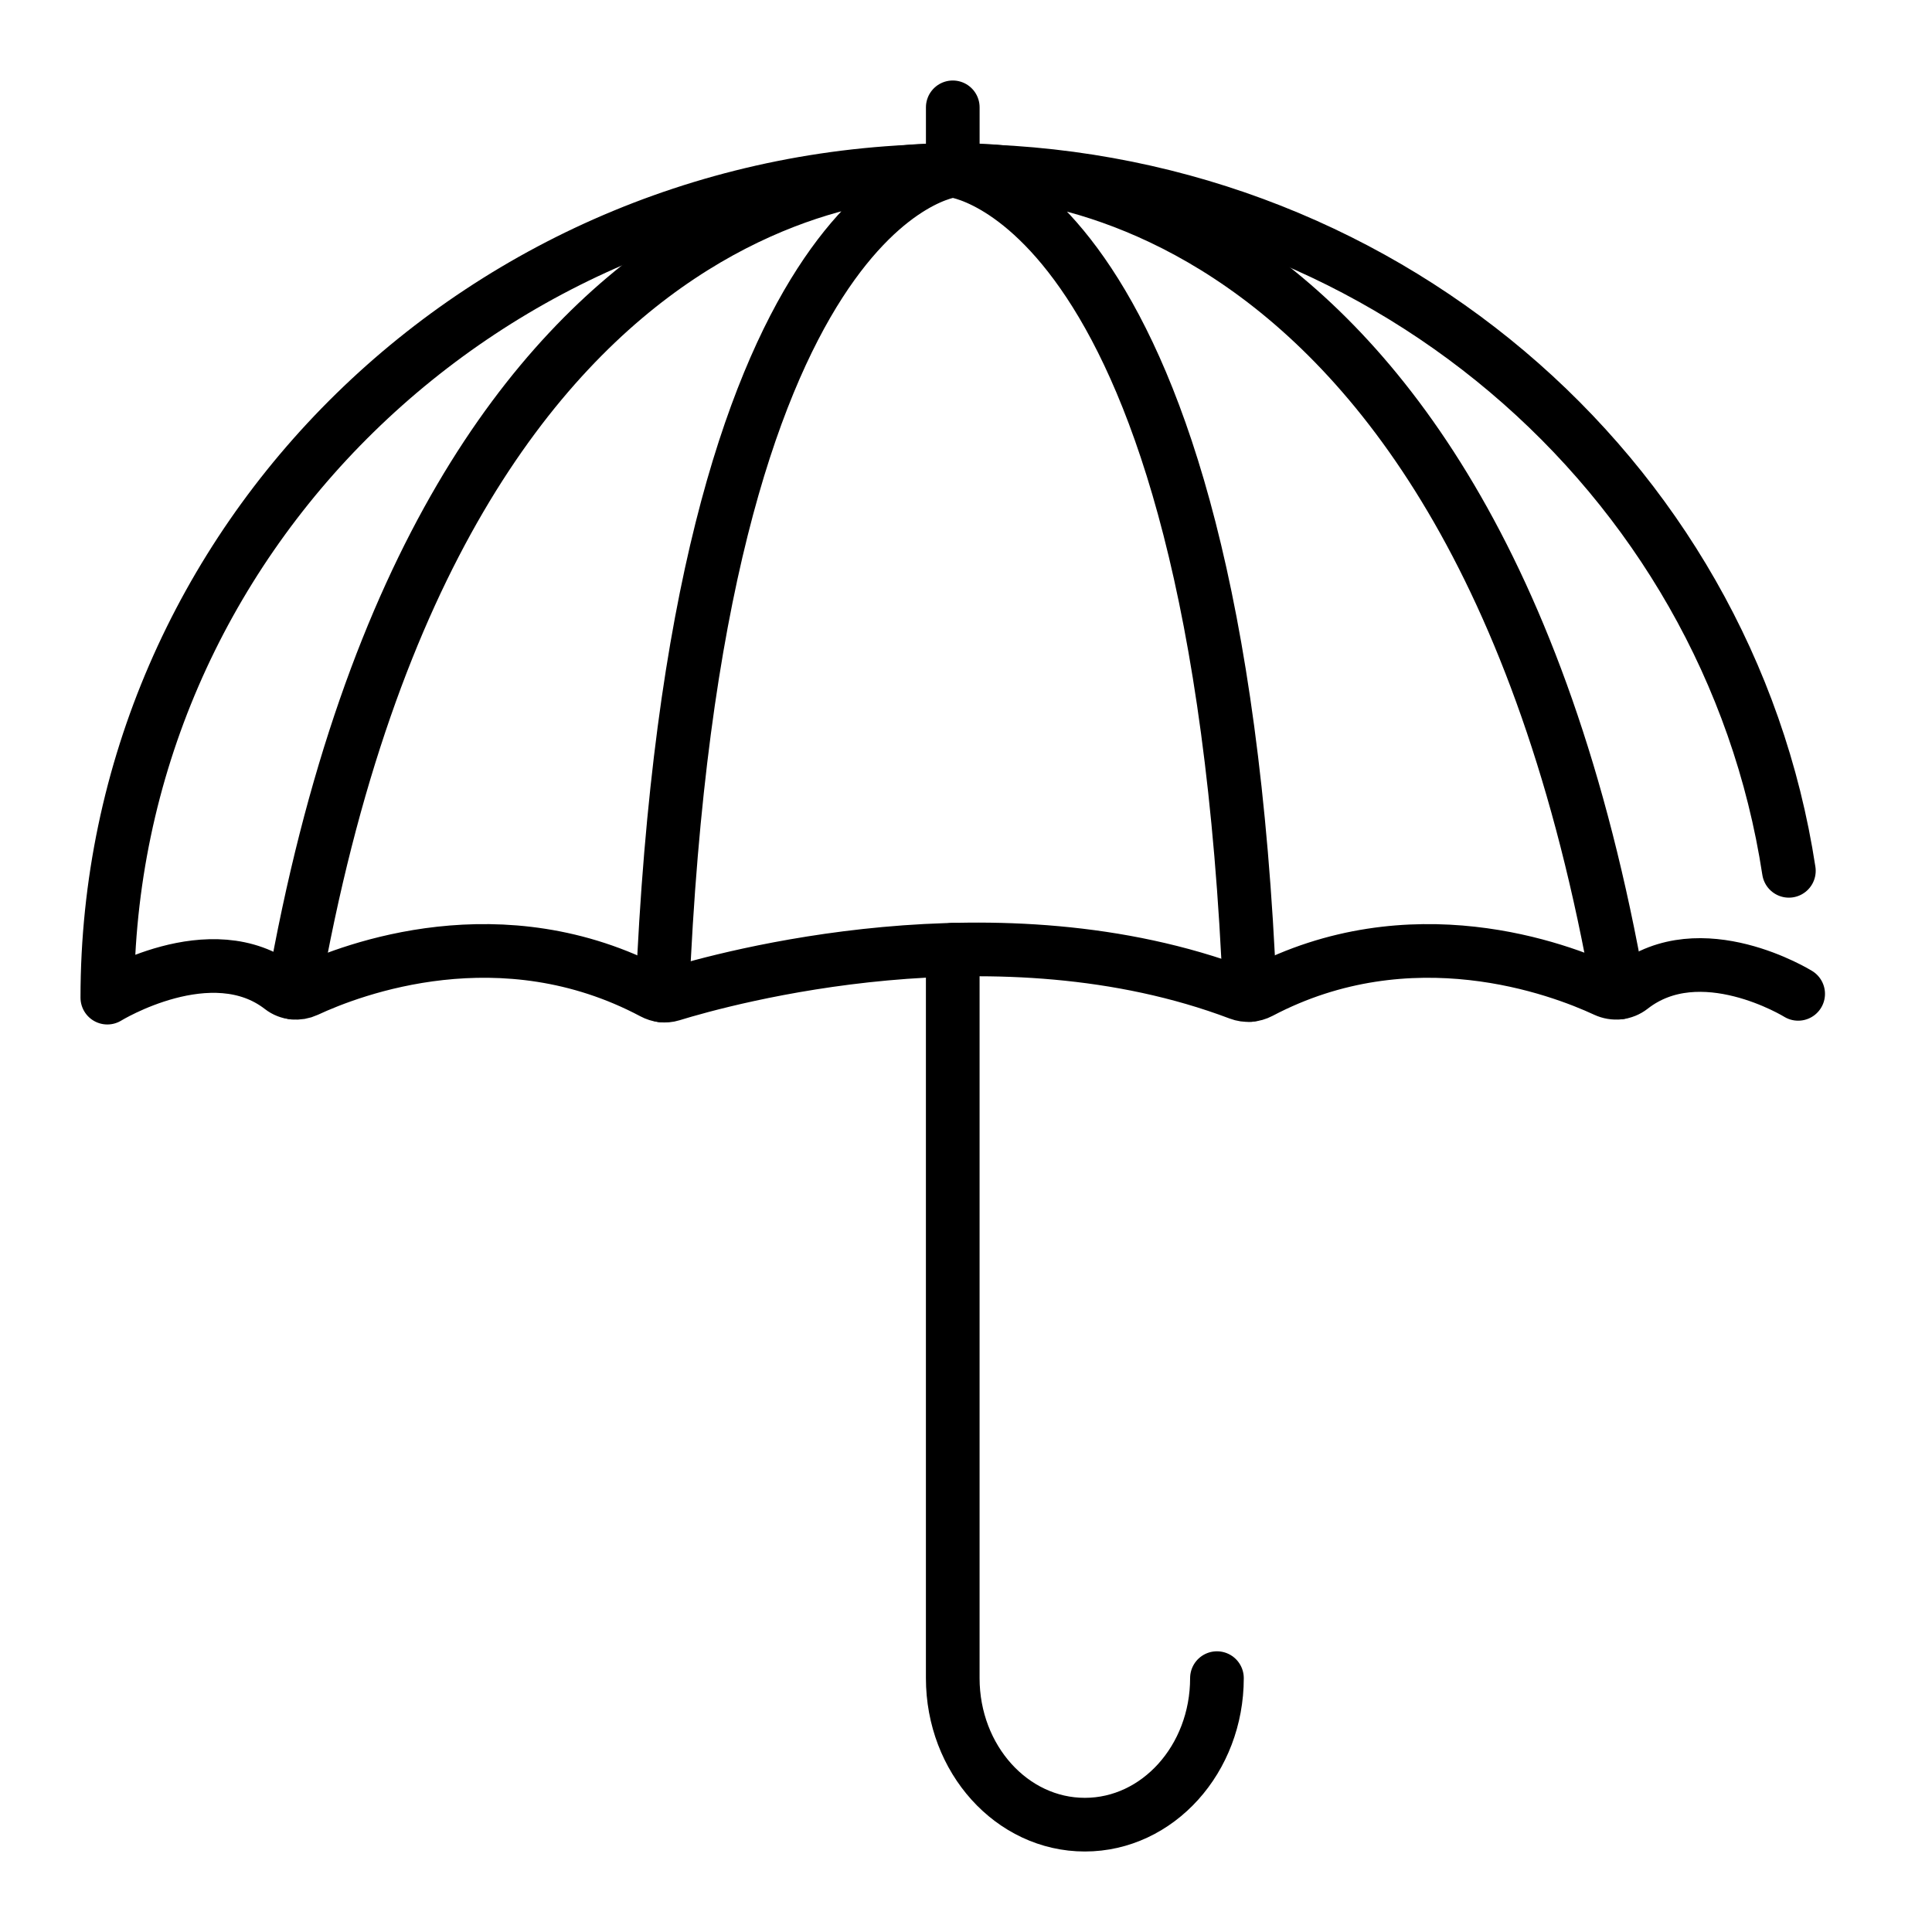
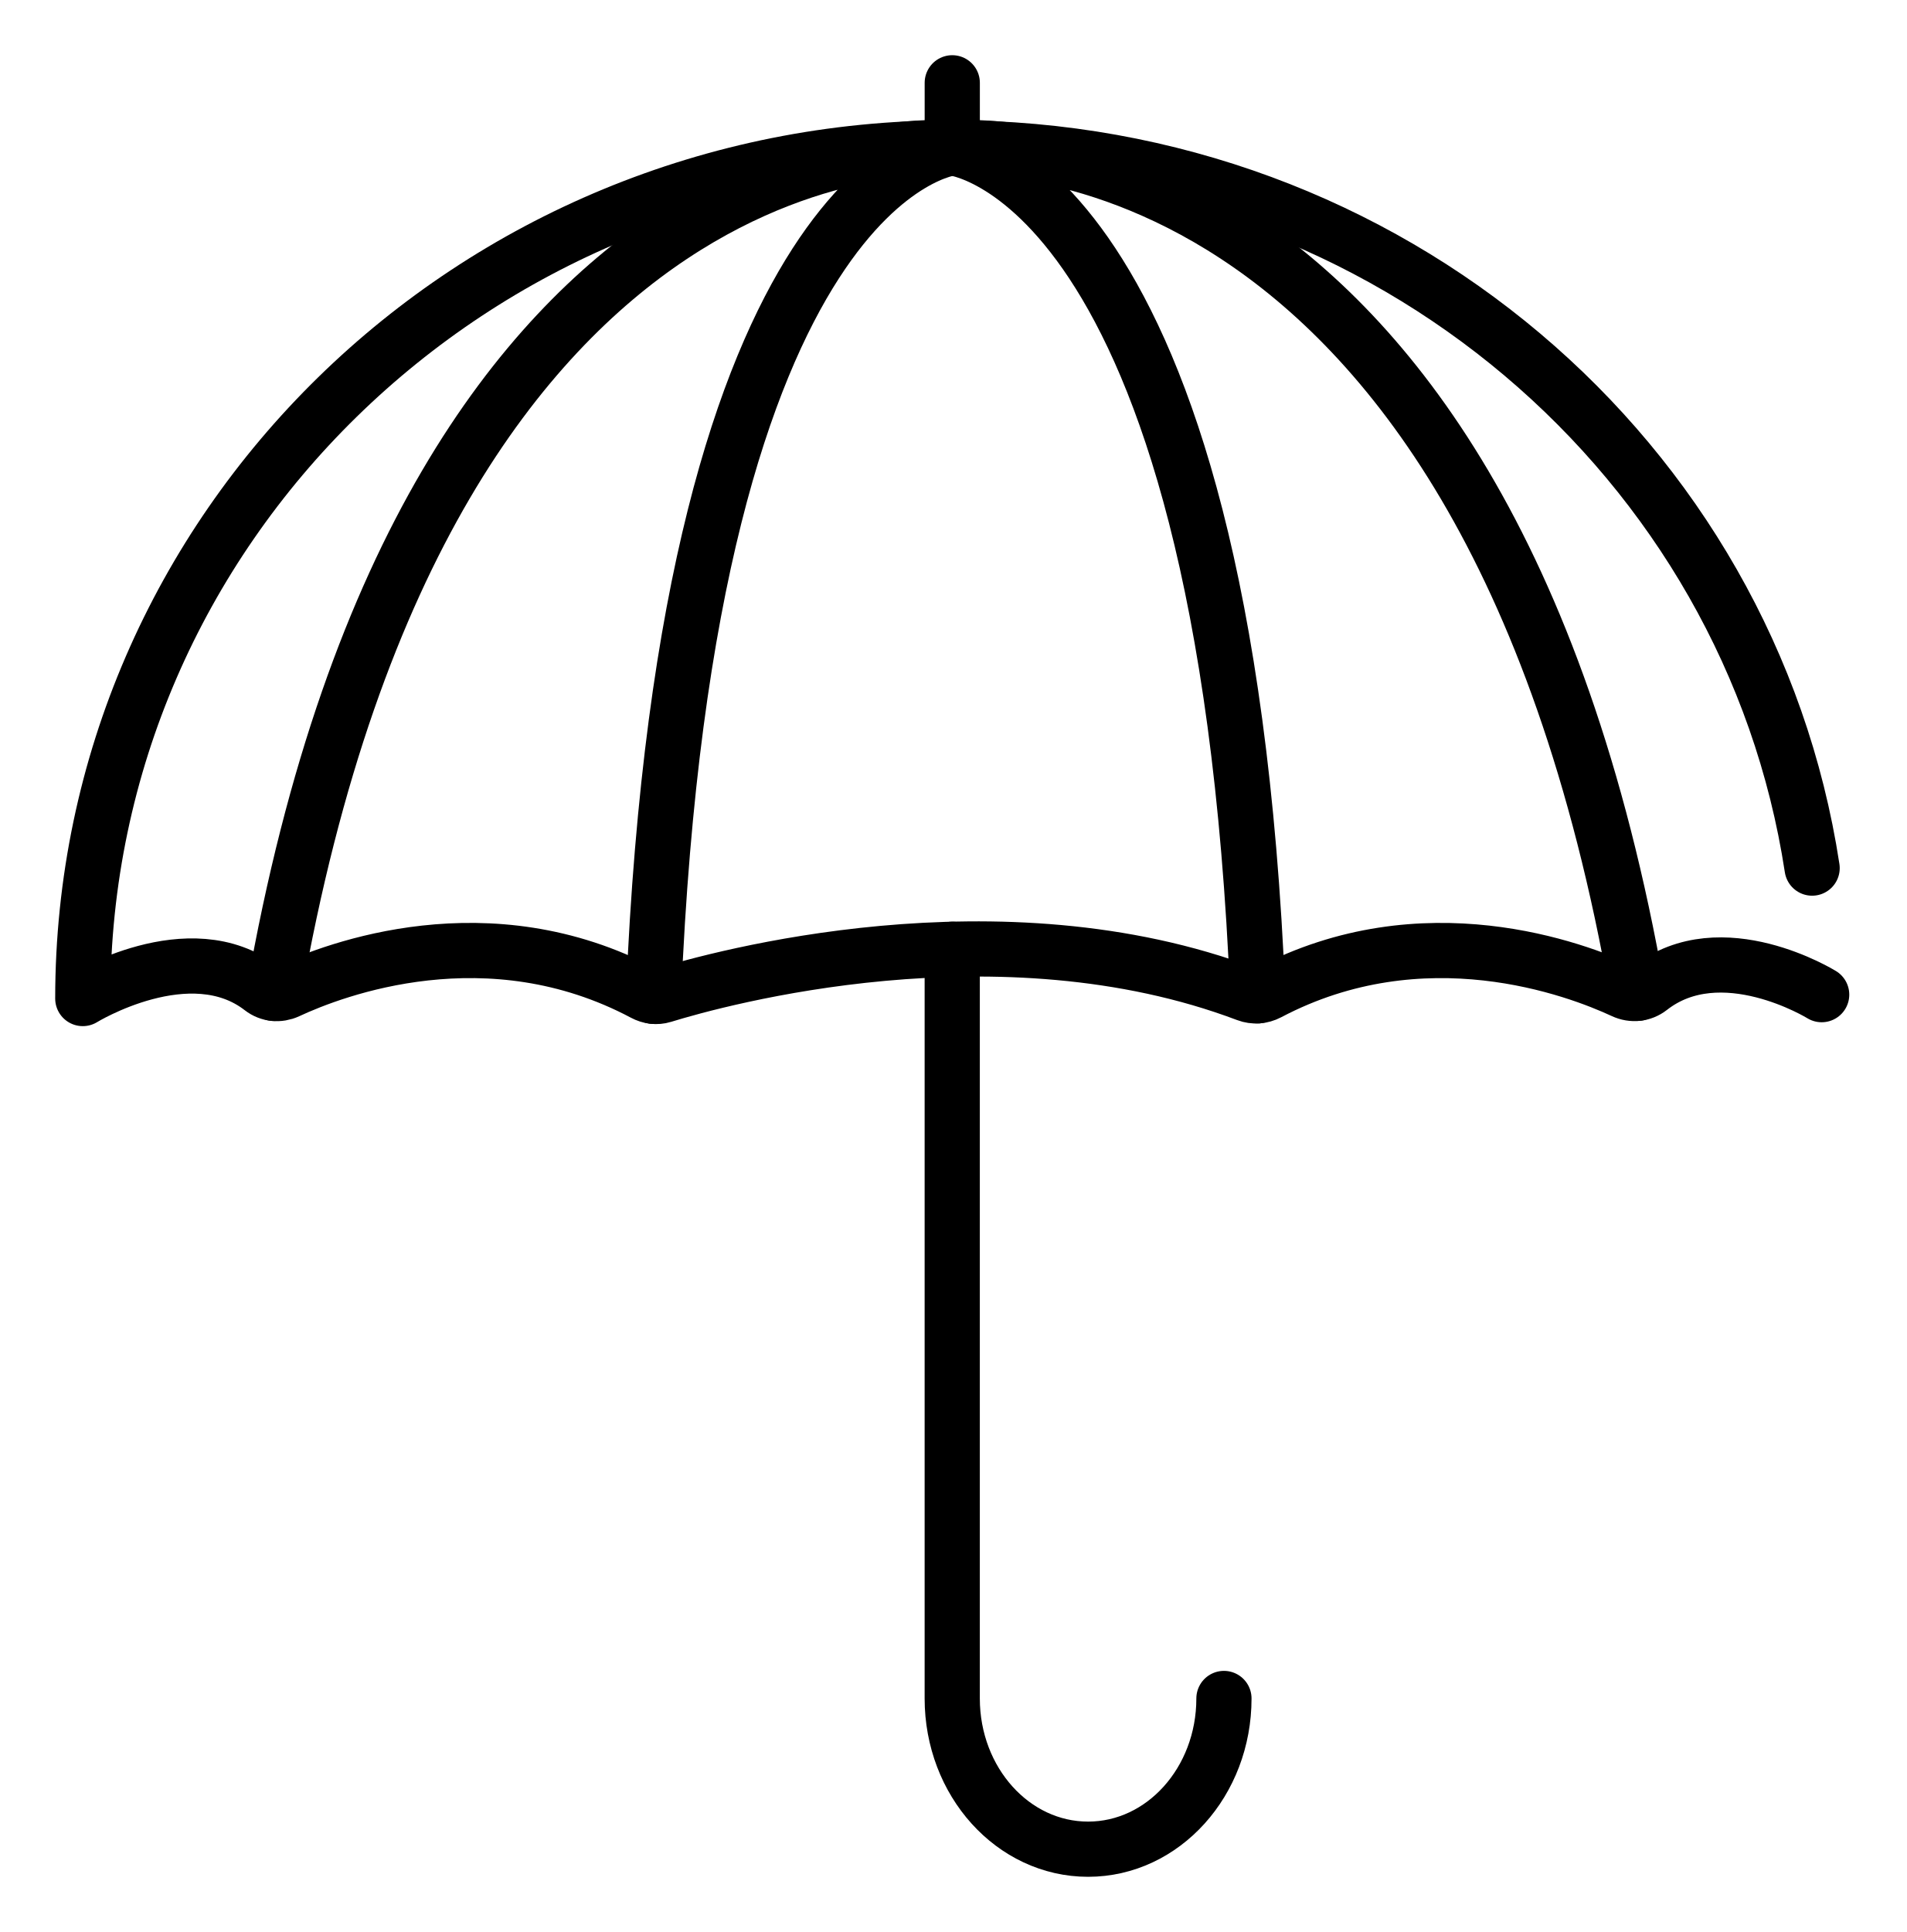
- <svg xmlns="http://www.w3.org/2000/svg" version="1.1" id="emoji" x="0" y="0" viewBox="0 0 72 72" enable-background="new 0 0 72 72" xml:space="preserve">
+ <svg xmlns="http://www.w3.org/2000/svg" version="1.1" id="emoji" x="0" y="0" viewBox="1.0 1.0 69.1 70.0" enable-background="new 0 0 72 72" xml:space="preserve">
  <g id="line">
    <path fill="none" stroke="#000000" stroke-width="2" stroke-linecap="round" stroke-linejoin="round" stroke-miterlimit="10" d="M66.666,32.453C64.401,17.628,51.314,6.358,35.507,6.358C18.106,6.358,4,20.157,4,37.179 c0,0,3.878-2.388,6.482-0.367c0.272,0.211,0.634,0.243,0.944,0.099c1.711-0.797,7.271-2.914,12.907,0.08 c0.216,0.115,0.461,0.148,0.694,0.076c2.001-0.616,12.182-3.435,21.154-0.044c0.256,0.097,0.539,0.076,0.782-0.052 c5.616-2.96,11.15-0.861,12.866-0.063c0.317,0.147,0.684,0.111,0.961-0.105c2.581-2.019,6.222,0.235,6.222,0.235" />
    <path fill="none" stroke="#000000" stroke-width="2" stroke-linecap="round" stroke-linejoin="round" stroke-miterlimit="10" d="M45.352,62.539c0,3.016-2.204,5.461-4.923,5.461s-4.923-2.445-4.923-5.461V35.394" />
    <line fill="none" stroke="#000000" stroke-width="2" stroke-linecap="round" stroke-linejoin="round" stroke-miterlimit="10" x1="35.507" y1="6.358" x2="35.507" y2="4" />
    <path fill="none" stroke="#000000" stroke-width="2" stroke-linecap="round" stroke-linejoin="round" stroke-miterlimit="10" d="M10.925,36.992C16.586,4.655,35.507,6.358,35.507,6.358s-9.594,0.931-10.825,30.741" />
    <path fill="none" stroke="#000000" stroke-width="2" stroke-linecap="round" stroke-linejoin="round" stroke-miterlimit="10" d="M60.338,36.99C54.677,4.653,35.507,6.358,35.507,6.358S45.348,7.27,46.579,37.081" />
  </g>
</svg>
